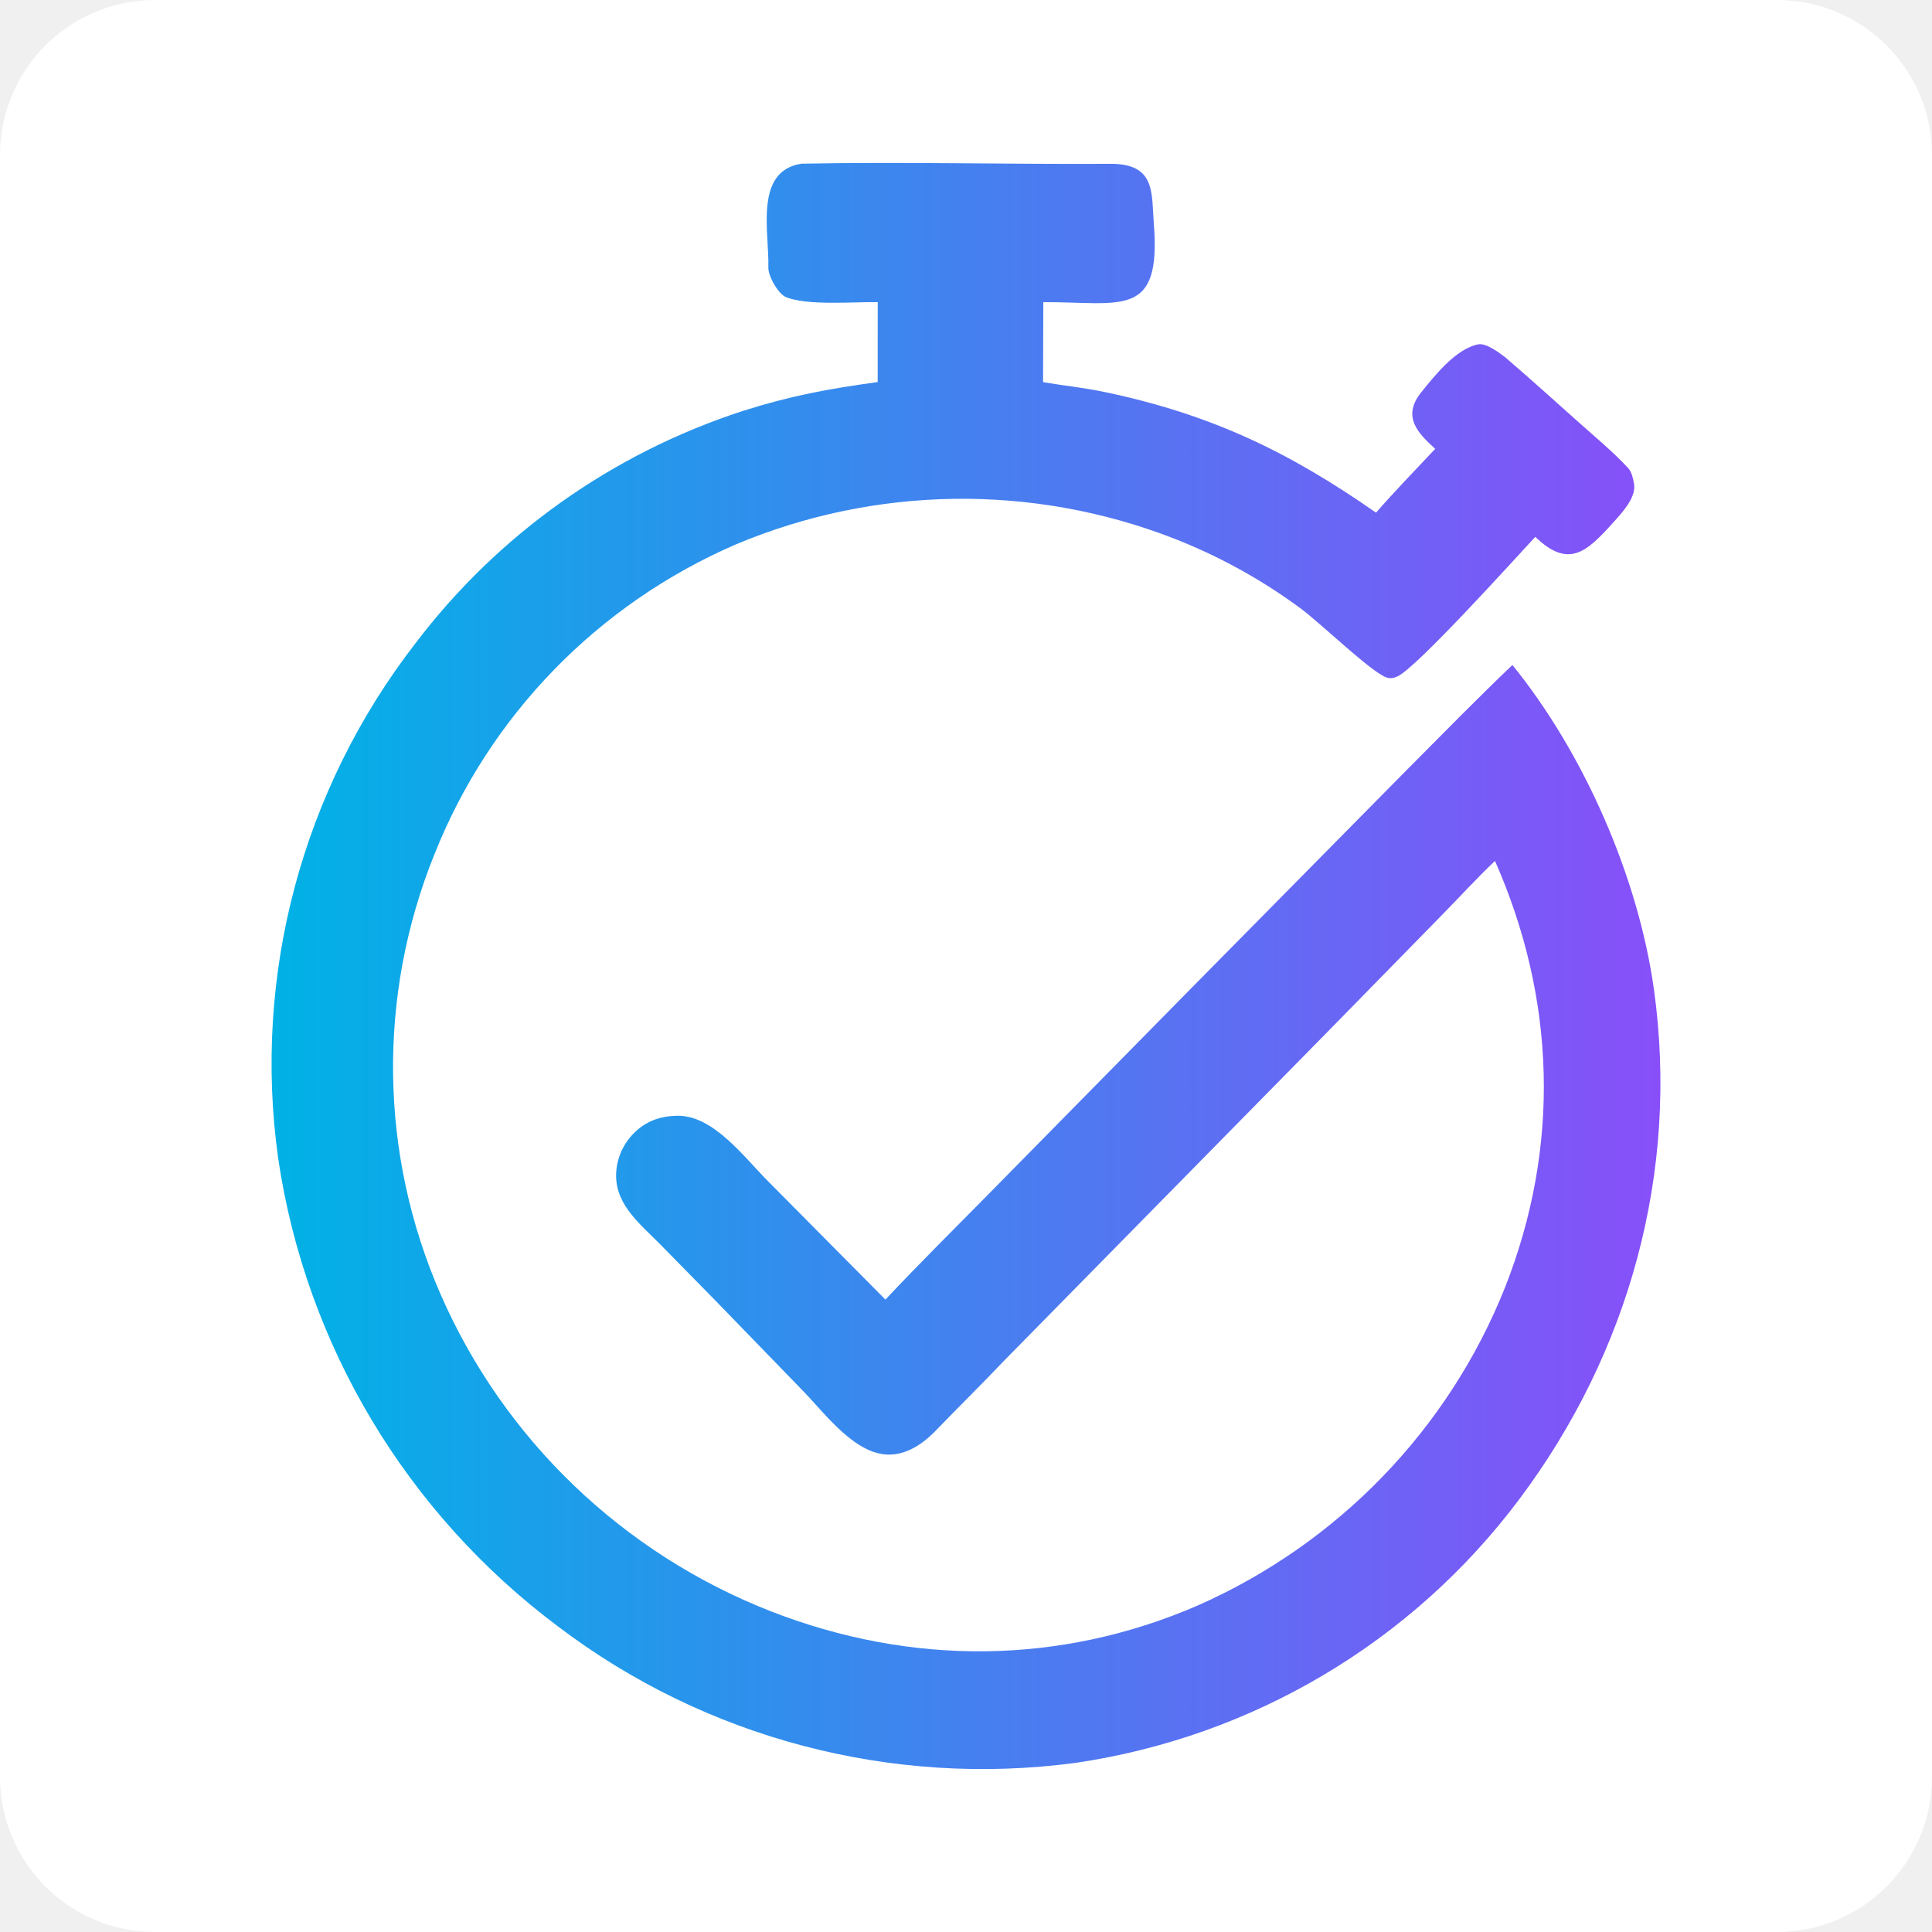
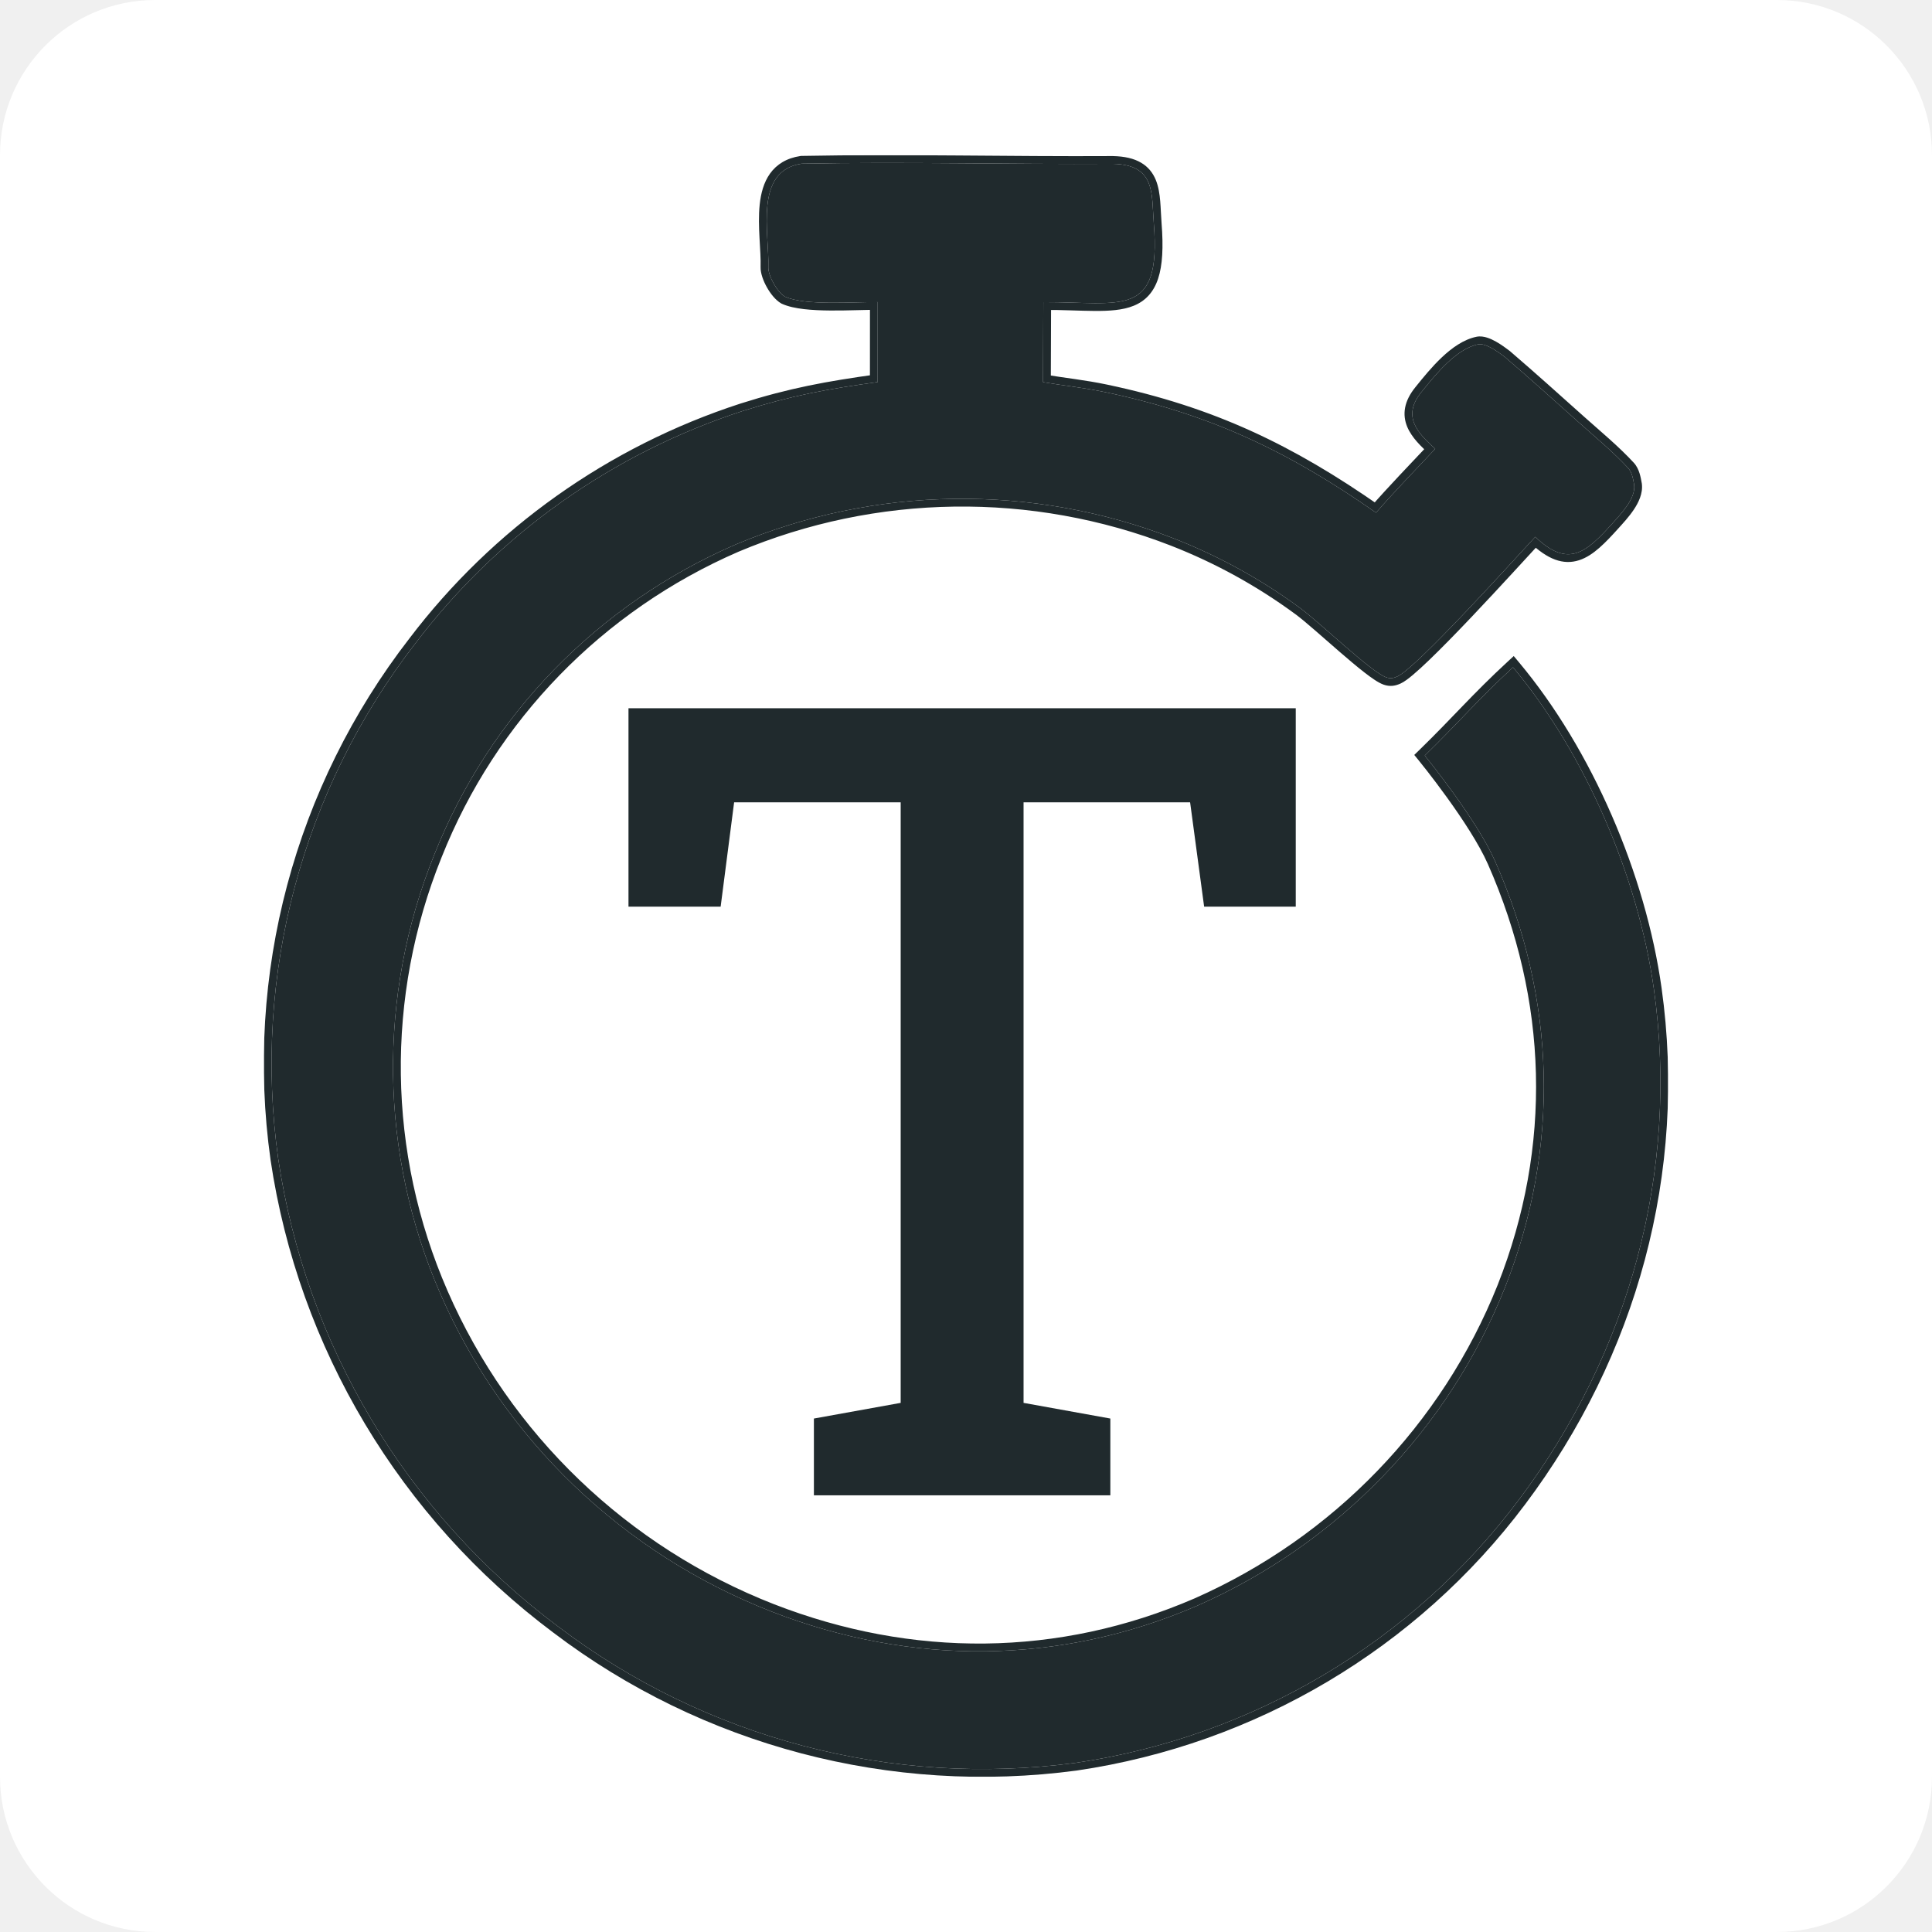
<svg xmlns="http://www.w3.org/2000/svg" width="249" height="249" viewBox="0 0 249 249" fill="none">
  <rect width="249" height="249" rx="20" fill="white" />
-   <path d="M103.315 21.094C116.624 20.838 130.11 21.195 143.432 21.114C148.982 21.235 148.401 24.974 148.708 28.844C149.679 41.111 144.562 38.908 134.466 38.941L134.431 49.254C137.23 49.727 139.6 49.941 142.493 50.551C156.106 53.42 166.114 58.23 177.346 66.074C179.717 63.347 182.487 60.503 184.973 57.847C182.719 55.806 180.648 53.684 183.184 50.544C184.964 48.341 187.637 44.969 190.498 44.381C191.507 44.174 193.167 45.416 193.963 46.02C197.185 48.789 200.325 51.613 203.495 54.45C205.563 56.303 207.97 58.292 209.835 60.322C210.345 60.876 210.489 61.779 210.613 62.474C210.832 64.225 208.948 66.193 207.887 67.375C204.479 71.163 202.162 73.319 197.87 69.19C195.08 72.193 182.6 86.04 180.11 87.177C179.606 87.408 179.191 87.485 178.644 87.291C176.699 86.599 170.152 80.272 167.567 78.367C162.561 74.68 157.086 71.664 151.284 69.397C133.077 62.318 112.795 62.6 94.794 70.183C77.043 77.874 63.091 92.228 55.992 110.101C48.618 128.336 48.895 148.737 56.763 166.767C64.922 185.491 80.269 200.219 99.407 207.691C117.431 214.701 136.589 214.618 154.36 206.922C172.453 198.927 186.666 184.224 193.957 165.962C201.127 147.812 200.532 128.749 192.676 110.959C190.558 112.95 187.92 115.815 185.831 117.94L170.912 133.174L129.325 175.454C126.586 178.354 123.726 181.144 120.954 184.017C119.369 185.728 117.321 187.331 114.886 187.465C110.371 187.709 106.481 182.345 103.54 179.308L92.17 167.584L85.147 160.429C82.638 157.874 79.482 155.445 79.406 151.65C79.379 149.537 80.218 147.502 81.732 146.012C83.287 144.47 85.103 143.843 87.27 143.801C91.895 143.711 95.821 149.048 98.919 152.171L114.115 167.495C118.413 162.904 123.134 158.249 127.563 153.739L153.656 127.239L181.368 99.169C185.817 94.707 190.366 90.045 194.923 85.705C204.165 97.105 211.13 113.026 213.156 127.475C216.452 150.975 209.98 174.373 195.748 193.303C181.987 211.651 161.453 223.84 138.645 227.199C114.933 230.371 90.924 224.045 71.924 209.623C52.378 195.007 39.421 173.346 35.856 149.329C32.545 125.727 38.921 101.794 53.556 82.894C64.197 68.877 78.916 58.432 95.728 52.967C102.009 50.977 106.697 50.132 113.118 49.239L113.123 38.94C110.191 38.881 103.803 39.445 101.178 38.236C100.153 37.651 98.992 35.535 99.026 34.444C99.166 30.028 97.136 22.023 103.315 21.094Z" fill="url(#paint0_linear_2_13)" />
-   <defs>
-     <linearGradient id="paint0_linear_2_13" x1="35" y1="133" x2="214" y2="133" gradientUnits="userSpaceOnUse">
-       <stop stop-color="#00B2E6" />
-       <stop offset="1" stop-color="#884FF9" />
-     </linearGradient>
-   </defs>
+   <mask id="path-2-outside-1_5_25" maskUnits="userSpaceOnUse" x="34" y="20" width="181" height="209" fill="black">
+     <rect fill="white" x="34" y="20" width="181" height="209" />
+     <path d="M143.432 21.114C130.11 21.195 116.624 20.838 103.315 21.094C97.136 22.023 99.166 30.028 99.026 34.444C98.992 35.535 100.153 37.651 101.178 38.236C103.803 39.445 110.191 38.881 113.123 38.94L113.118 49.239C106.697 50.132 102.009 50.977 95.728 52.967C78.916 58.432 64.197 68.877 53.556 82.894C38.921 101.794 32.545 125.727 35.856 149.329C39.421 173.346 52.378 195.007 71.924 209.623C90.924 224.045 114.933 230.371 138.645 227.199C161.453 223.84 181.987 211.651 195.748 193.303C209.98 174.373 216.452 150.975 213.156 127.475C211.13 113.026 204.304 97.115 195 86C190.456 90.191 188.026 93.094 183.628 97.375C183.753 97.528 190.288 105.552 192.676 110.959C200.532 128.749 201.127 147.812 193.957 165.962C186.666 184.224 172.453 198.927 154.36 206.922C136.589 214.618 117.431 214.701 99.407 207.691C80.269 200.219 64.922 185.491 56.763 166.767C48.895 148.737 48.618 128.336 55.992 110.101C63.091 92.228 77.043 77.874 94.794 70.183C112.795 62.6 133.077 62.318 151.284 69.397C157.086 71.664 162.561 74.68 167.567 78.367C170.152 80.272 176.699 86.599 178.644 87.291C179.191 87.485 179.606 87.408 180.11 87.177C182.6 86.04 195.08 72.193 197.87 69.19C202.162 73.319 204.479 71.163 207.887 67.375C208.948 66.193 210.832 64.225 210.613 62.474L210.599 62.395C210.478 61.711 210.326 60.855 209.835 60.322C207.969 58.292 205.563 56.303 203.495 54.45C200.325 51.613 197.185 48.789 193.963 46.02C193.167 45.416 191.507 44.174 190.498 44.381C187.696 44.957 185.075 48.202 183.296 50.405L183.184 50.544C180.648 53.684 182.719 55.806 184.973 57.847C182.487 60.503 179.717 63.347 177.346 66.074C166.114 58.23 156.106 53.42 142.493 50.551C139.6 49.941 137.23 49.727 134.431 49.254L134.466 38.941C144.562 38.908 149.679 41.111 148.708 28.844C148.401 24.974 148.982 21.235 143.432 21.114Z" />
+   </mask>
+   <path d="M143.432 21.114C130.11 21.195 116.624 20.838 103.315 21.094C97.136 22.023 99.166 30.028 99.026 34.444C98.992 35.535 100.153 37.651 101.178 38.236C103.803 39.445 110.191 38.881 113.123 38.94L113.118 49.239C106.697 50.132 102.009 50.977 95.728 52.967C78.916 58.432 64.197 68.877 53.556 82.894C38.921 101.794 32.545 125.727 35.856 149.329C39.421 173.346 52.378 195.007 71.924 209.623C90.924 224.045 114.933 230.371 138.645 227.199C161.453 223.84 181.987 211.651 195.748 193.303C209.98 174.373 216.452 150.975 213.156 127.475C211.13 113.026 204.304 97.115 195 86C190.456 90.191 188.026 93.094 183.628 97.375C183.753 97.528 190.288 105.552 192.676 110.959C200.532 128.749 201.127 147.812 193.957 165.962C186.666 184.224 172.453 198.927 154.36 206.922C136.589 214.618 117.431 214.701 99.407 207.691C80.269 200.219 64.922 185.491 56.763 166.767C48.895 148.737 48.618 128.336 55.992 110.101C63.091 92.228 77.043 77.874 94.794 70.183C112.795 62.6 133.077 62.318 151.284 69.397C157.086 71.664 162.561 74.68 167.567 78.367C170.152 80.272 176.699 86.599 178.644 87.291C179.191 87.485 179.606 87.408 180.11 87.177C182.6 86.04 195.08 72.193 197.87 69.19C202.162 73.319 204.479 71.163 207.887 67.375C208.948 66.193 210.832 64.225 210.613 62.474L210.599 62.395C210.478 61.711 210.326 60.855 209.835 60.322C207.969 58.292 205.563 56.303 203.495 54.45C200.325 51.613 197.185 48.789 193.963 46.02C193.167 45.416 191.507 44.174 190.498 44.381C187.696 44.957 185.075 48.202 183.296 50.405L183.184 50.544C180.648 53.684 182.719 55.806 184.973 57.847C182.487 60.503 179.717 63.347 177.346 66.074C166.114 58.23 156.106 53.42 142.493 50.551C139.6 49.941 137.23 49.727 134.431 49.254L134.466 38.941C144.562 38.908 149.679 41.111 148.708 28.844C148.401 24.974 148.982 21.235 143.432 21.114Z" fill="#202A2D" />
+   <path d="M183.628 97.375L183.977 97.734L184.305 97.415L184.016 97.06L183.628 97.375ZM183.152 97.141C182.954 97.334 182.949 97.65 183.141 97.848C183.334 98.046 183.65 98.051 183.848 97.859L183.5 97.5L183.152 97.141ZM183.628 97.375L184.016 97.06C184.015 97.058 184.014 97.057 184.013 97.056C184.013 97.055 184.012 97.055 184.012 97.054C184.011 97.054 184.011 97.054 184.011 97.053C184.011 97.053 184.011 97.053 184.011 97.053C184.011 97.053 184.011 97.053 184.011 97.053C184.011 97.053 184.011 97.053 184.011 97.053C184.011 97.053 184.011 97.053 184.011 97.053C184.011 97.053 184.011 97.053 184.011 97.053C184.011 97.053 184.011 97.053 184.011 97.053C184.011 97.053 184.011 97.053 183.626 97.373C183.242 97.693 183.242 97.693 183.242 97.693C183.242 97.693 183.242 97.693 183.242 97.693C183.242 97.693 183.242 97.693 183.242 97.693C183.242 97.693 183.242 97.693 183.242 97.693C183.242 97.693 183.242 97.693 183.242 97.693C183.242 97.693 183.242 97.693 183.242 97.693C183.242 97.693 183.242 97.693 183.242 97.692C183.242 97.692 183.242 97.692 183.242 97.692C183.241 97.692 183.241 97.692 183.241 97.691C183.24 97.691 183.24 97.691 183.24 97.691L183.628 97.375ZM183.5 97.5L183.848 97.859C183.892 97.817 183.935 97.775 183.977 97.734L183.628 97.375L183.28 97.017C183.237 97.058 183.194 97.1 183.152 97.141L183.5 97.5ZM103.315 21.094L103.296 20.094L103.231 20.096L103.166 20.105L103.315 21.094ZM143.432 21.114L143.454 20.115L143.44 20.114L143.426 20.114L143.432 21.114ZM148.708 28.844L149.705 28.765L149.705 28.765L148.708 28.844ZM134.466 38.941L134.463 37.941L133.469 37.944L133.466 38.937L134.466 38.941ZM134.431 49.254L133.431 49.251L133.428 50.099L134.265 50.24L134.431 49.254ZM142.493 50.551L142.7 49.572L142.7 49.572L142.493 50.551ZM177.346 66.074L176.773 66.893L177.51 67.408L178.1 66.73L177.346 66.074ZM184.973 57.847L185.703 58.531L186.398 57.789L185.645 57.106L184.973 57.847ZM183.184 50.544L182.406 49.915L182.406 49.916L183.184 50.544ZM183.296 50.405L184.074 51.034L184.074 51.033L183.296 50.405ZM190.498 44.381L190.297 43.402L190.297 43.402L190.498 44.381ZM193.963 46.02L194.615 45.262L194.592 45.242L194.567 45.224L193.963 46.02ZM203.495 54.45L202.828 55.196V55.196L203.495 54.45ZM209.835 60.322L209.099 60.999L209.1 61L209.835 60.322ZM210.599 62.395L209.614 62.57L209.614 62.57L210.599 62.395ZM210.613 62.474L211.605 62.35L211.602 62.325L211.598 62.299L210.613 62.474ZM207.887 67.375L208.631 68.043L208.631 68.043L207.887 67.375ZM197.87 69.19L198.563 68.469L197.83 67.764L197.137 68.509L197.87 69.19ZM180.11 87.177L179.694 86.268L179.694 86.268L180.11 87.177ZM178.644 87.291L178.309 88.233L178.309 88.233L178.644 87.291ZM167.567 78.367L168.161 77.562L168.16 77.561L167.567 78.367ZM151.284 69.397L151.648 68.466L151.646 68.465L151.284 69.397ZM94.794 70.183L94.406 69.261L94.396 69.266L94.794 70.183ZM55.992 110.101L56.919 110.476L56.922 110.47L55.992 110.101ZM56.763 166.767L57.679 166.368L57.679 166.367L56.763 166.767ZM99.407 207.691L99.044 208.623L99.045 208.623L99.407 207.691ZM154.36 206.922L154.758 207.839L154.765 207.836L154.36 206.922ZM193.957 165.962L194.886 166.332L194.888 166.329L193.957 165.962ZM192.676 110.959L191.761 111.363V111.363L192.676 110.959ZM183.628 97.375L182.931 96.659L182.274 97.298L182.853 98.007L183.628 97.375ZM195 86L195.767 85.358L195.093 84.553L194.322 85.265L195 86ZM213.156 127.475L214.147 127.336V127.336L213.156 127.475ZM195.748 193.303L194.949 192.702L194.948 192.703L195.748 193.303ZM138.645 227.199L138.778 228.19L138.791 228.188L138.645 227.199ZM71.924 209.623L72.529 208.826L72.523 208.822L71.924 209.623ZM35.856 149.329L34.866 149.468L34.867 149.476L35.856 149.329ZM53.556 82.894L54.346 83.507L54.352 83.499L53.556 82.894ZM95.728 52.967L95.426 52.013L95.419 52.016L95.728 52.967ZM113.118 49.239L113.256 50.229L114.118 50.109L114.118 49.239L113.118 49.239ZM113.123 38.94L114.123 38.94L114.124 37.959L113.143 37.94L113.123 38.94ZM101.178 38.236L100.682 39.105L100.72 39.126L100.76 39.145L101.178 38.236ZM99.026 34.444L98.027 34.413L98.027 34.413L99.026 34.444ZM103.315 21.094L103.334 22.094C116.651 21.838 130.055 22.195 143.438 22.114L143.432 21.114L143.426 20.114C130.165 20.194 116.596 19.838 103.296 20.094L103.315 21.094ZM143.432 21.114L143.41 22.114C144.694 22.142 145.514 22.378 146.049 22.692C146.563 22.992 146.887 23.406 147.111 23.952C147.345 24.525 147.465 25.236 147.538 26.104C147.574 26.534 147.598 26.982 147.622 27.457C147.646 27.927 147.672 28.423 147.711 28.923L148.708 28.844L149.705 28.765C149.668 28.297 149.644 27.83 149.62 27.354C149.595 26.884 149.571 26.404 149.531 25.937C149.453 25.012 149.314 24.055 148.962 23.194C148.598 22.306 148.008 21.521 147.06 20.966C146.134 20.423 144.944 20.147 143.454 20.115L143.432 21.114ZM148.708 28.844L147.711 28.923C147.951 31.95 147.8 33.952 147.363 35.279C146.948 36.535 146.284 37.177 145.36 37.554C144.35 37.966 142.972 38.084 141.093 38.074C140.166 38.069 139.159 38.034 138.046 38.001C136.94 37.968 135.742 37.937 134.463 37.941L134.466 38.941L134.469 39.941C135.714 39.937 136.884 39.967 137.986 40C139.083 40.033 140.124 40.069 141.082 40.074C142.971 40.084 144.705 39.981 146.115 39.406C147.61 38.796 148.674 37.687 149.262 35.905C149.826 34.194 149.951 31.871 149.705 28.765L148.708 28.844ZM134.466 38.941L133.466 38.937L133.431 49.251L134.431 49.254L135.431 49.258L135.466 38.944L134.466 38.941ZM134.431 49.254L134.265 50.24C137.17 50.731 139.402 50.921 142.287 51.529L142.493 50.551L142.7 49.572C139.798 48.961 137.29 48.723 134.598 48.268L134.431 49.254ZM142.493 50.551L142.287 51.529C155.746 54.366 165.632 59.113 176.773 66.893L177.346 66.074L177.918 65.254C166.596 57.347 156.465 52.474 142.7 49.572L142.493 50.551ZM177.346 66.074L178.1 66.73C180.456 64.022 183.197 61.208 185.703 58.531L184.973 57.847L184.243 57.164C181.776 59.799 178.979 62.673 176.591 65.417L177.346 66.074ZM184.973 57.847L185.645 57.106C184.489 56.06 183.59 55.163 183.208 54.229C183.03 53.796 182.972 53.369 183.059 52.909C183.148 52.438 183.403 51.864 183.962 51.172L183.184 50.544L182.406 49.916C181.697 50.793 181.26 51.663 181.094 52.537C180.927 53.422 181.052 54.241 181.357 54.987C181.939 56.409 183.203 57.594 184.302 58.589L184.973 57.847ZM183.184 50.544L183.962 51.172L184.074 51.034L183.296 50.405L182.518 49.777L182.406 49.915L183.184 50.544ZM183.296 50.405L184.074 51.033C184.97 49.924 186.029 48.615 187.2 47.51C188.387 46.39 189.575 45.592 190.699 45.361L190.498 44.381L190.297 43.402C188.619 43.746 187.096 44.858 185.827 46.056C184.542 47.268 183.401 48.683 182.518 49.777L183.296 50.405ZM190.498 44.381L190.699 45.361C190.718 45.357 190.825 45.348 191.055 45.42C191.274 45.488 191.534 45.607 191.82 45.768C192.394 46.091 192.958 46.513 193.358 46.817L193.963 46.02L194.567 45.224C194.171 44.923 193.508 44.423 192.8 44.025C192.446 43.826 192.052 43.636 191.651 43.511C191.262 43.389 190.783 43.302 190.297 43.402L190.498 44.381ZM193.963 46.02L193.311 46.779C196.524 49.539 199.655 52.355 202.828 55.196L203.495 54.45L204.162 53.706C200.995 50.871 197.846 48.038 194.615 45.262L193.963 46.02ZM203.495 54.45L202.828 55.196C204.941 57.087 207.277 59.016 209.099 60.999L209.835 60.322L210.572 59.646C208.662 57.567 206.186 55.517 204.162 53.706L203.495 54.45ZM209.835 60.322L209.1 61C209.204 61.113 209.308 61.304 209.401 61.6C209.493 61.896 209.552 62.218 209.614 62.57L210.599 62.395L211.584 62.22C211.525 61.888 211.446 61.441 211.31 61.004C211.174 60.568 210.957 60.064 210.571 59.645L209.835 60.322ZM210.599 62.395L209.614 62.57L209.628 62.649L210.613 62.474L211.598 62.299L211.584 62.22L210.599 62.395ZM210.613 62.474L209.621 62.599C209.683 63.099 209.445 63.768 208.9 64.581C208.372 65.367 207.695 66.092 207.143 66.707L207.887 67.375L208.631 68.043C209.14 67.476 209.935 66.627 210.56 65.695C211.167 64.791 211.762 63.601 211.605 62.35L210.613 62.474ZM207.887 67.375L207.144 66.706C206.291 67.654 205.542 68.458 204.828 69.085C204.113 69.713 203.489 70.111 202.904 70.299C201.875 70.63 200.595 70.424 198.563 68.469L197.87 69.19L197.177 69.91C199.436 72.084 201.462 72.865 203.516 72.203C204.472 71.895 205.336 71.301 206.147 70.588C206.96 69.875 207.78 68.989 208.631 68.043L207.887 67.375ZM197.87 69.19L197.137 68.509C195.728 70.026 191.929 74.219 188.152 78.194C186.266 80.18 184.397 82.099 182.85 83.588C182.075 84.334 181.39 84.963 180.829 85.436C180.239 85.933 179.866 86.189 179.694 86.268L180.11 87.177L180.525 88.087C180.976 87.881 181.537 87.455 182.118 86.965C182.727 86.452 183.447 85.789 184.236 85.03C185.816 83.509 187.709 81.565 189.603 79.572C193.386 75.589 197.222 71.357 198.603 69.87L197.87 69.19ZM180.11 87.177L179.694 86.268C179.493 86.359 179.376 86.39 179.292 86.398C179.221 86.406 179.129 86.402 178.978 86.348L178.644 87.291L178.309 88.233C178.706 88.374 179.096 88.429 179.494 88.388C179.881 88.349 180.222 88.225 180.525 88.087L180.11 87.177ZM178.644 87.291L178.979 86.349C178.852 86.303 178.618 86.183 178.264 85.951C177.925 85.728 177.522 85.434 177.07 85.083C176.164 84.38 175.1 83.479 174 82.528C171.837 80.655 169.495 78.545 168.161 77.562L167.567 78.367L166.974 79.172C168.225 80.093 170.449 82.1 172.691 84.04C173.795 84.995 174.893 85.925 175.843 86.662C176.318 87.031 176.766 87.36 177.167 87.623C177.554 87.877 177.95 88.105 178.309 88.233L178.644 87.291ZM167.567 78.367L168.16 77.561C163.084 73.823 157.531 70.764 151.648 68.466L151.284 69.397L150.92 70.329C156.641 72.564 162.039 75.537 166.974 79.172L167.567 78.367ZM151.284 69.397L151.646 68.465C133.197 61.292 112.646 61.578 94.406 69.262L94.794 70.183L95.182 71.105C112.944 63.623 132.956 63.344 150.922 70.329L151.284 69.397ZM94.794 70.183L94.396 69.266C76.405 77.061 62.26 91.611 55.063 109.732L55.992 110.101L56.922 110.47C63.922 92.845 77.682 78.687 95.191 71.101L94.794 70.183ZM55.992 110.101L55.065 109.726C47.59 128.211 47.871 148.89 55.846 167.167L56.763 166.767L57.679 166.367C49.919 148.583 49.646 128.462 56.919 110.476L55.992 110.101ZM56.763 166.767L55.846 167.167C64.112 186.136 79.659 201.055 99.044 208.623L99.407 207.691L99.771 206.76C80.879 199.384 65.732 184.846 57.679 166.368L56.763 166.767ZM99.407 207.691L99.045 208.623C117.304 215.725 136.735 215.644 154.758 207.839L154.36 206.922L153.963 206.004C136.443 213.591 117.558 213.678 99.77 206.759L99.407 207.691ZM154.36 206.922L154.765 207.836C173.095 199.736 187.497 184.839 194.886 166.332L193.957 165.962L193.029 165.591C185.835 183.608 171.811 198.117 153.956 206.007L154.36 206.922ZM193.957 165.962L194.888 166.329C202.158 147.923 201.551 128.583 193.591 110.555L192.676 110.959L191.761 111.363C199.512 128.916 200.096 147.7 193.027 165.594L193.957 165.962ZM192.676 110.959L193.591 110.555C192.351 107.748 190.066 104.317 188.114 101.612C186.15 98.888 184.472 96.827 184.403 96.743L183.628 97.375L182.853 98.007C182.909 98.076 184.56 100.103 186.492 102.781C188.437 105.478 190.613 108.763 191.761 111.363L192.676 110.959ZM183.628 97.375L184.326 98.092C186.538 95.938 188.259 94.127 189.978 92.349C191.699 90.569 193.427 88.811 195.678 86.735L195 86L194.322 85.265C192.03 87.379 190.271 89.168 188.54 90.958C186.809 92.749 185.116 94.531 182.931 96.659L183.628 97.375ZM195 86L194.233 86.642C203.41 97.606 210.164 113.34 212.166 127.614L213.156 127.475L214.147 127.336C212.096 112.712 205.197 96.624 195.767 85.358L195 86ZM213.156 127.475L212.166 127.614C215.423 150.839 209.029 173.973 194.949 192.702L195.748 193.303L196.548 193.904C210.93 174.773 217.48 151.11 214.147 127.336L213.156 127.475ZM195.748 193.303L194.948 192.703C181.346 210.838 161.048 222.889 138.499 226.21L138.645 227.199L138.791 228.188C161.858 224.792 182.627 212.463 196.548 193.903L195.748 193.303ZM138.645 227.199L138.512 226.208C115.061 229.345 91.317 223.088 72.529 208.826L71.924 209.623L71.32 210.419C90.53 225.002 114.805 231.397 138.778 228.19L138.645 227.199ZM71.924 209.623L72.523 208.822C53.187 194.363 40.371 172.937 36.846 149.182L35.856 149.329L34.867 149.476C38.471 173.756 51.569 195.651 71.326 210.424L71.924 209.623ZM35.856 149.329L36.847 149.19C33.572 125.856 39.876 102.194 54.346 83.507L53.556 82.894L52.765 82.282C37.965 101.395 31.517 125.598 34.866 149.468L35.856 149.329ZM53.556 82.894L54.352 83.499C64.869 69.645 79.418 59.32 96.037 53.918L95.728 52.967L95.419 52.016C78.413 57.544 63.524 68.109 52.759 82.29L53.556 82.894ZM95.728 52.967L96.03 53.92C102.237 51.954 106.863 51.118 113.256 50.229L113.118 49.239L112.98 48.248C106.53 49.145 101.781 50 95.426 52.013L95.728 52.967ZM113.118 49.239L114.118 49.239L114.123 38.94L113.123 38.94L112.123 38.939L112.118 49.238L113.118 49.239ZM113.123 38.94L113.143 37.94C112.383 37.925 111.407 37.95 110.365 37.975C109.311 38.001 108.171 38.028 107.043 38.019C105.914 38.011 104.818 37.967 103.855 37.855C102.877 37.741 102.109 37.564 101.596 37.328L101.178 38.236L100.76 39.145C101.559 39.513 102.575 39.719 103.624 39.841C104.689 39.965 105.865 40.011 107.028 40.019C108.192 40.028 109.363 40.001 110.413 39.975C111.475 39.949 112.398 39.925 113.103 39.94L113.123 38.94ZM101.178 38.236L101.674 37.368C101.4 37.211 100.963 36.728 100.577 36.041C100.189 35.348 100.017 34.743 100.026 34.476L99.026 34.444L98.027 34.413C98.001 35.236 98.393 36.234 98.833 37.019C99.275 37.808 99.931 38.676 100.682 39.105L101.178 38.236ZM99.026 34.444L100.026 34.476C100.063 33.316 99.957 31.919 99.885 30.572C99.811 29.19 99.768 27.816 99.9 26.567C100.033 25.312 100.334 24.283 100.871 23.533C101.381 22.821 102.163 22.279 103.464 22.083L103.315 21.094L103.166 20.105C101.378 20.374 100.096 21.18 99.245 22.368C98.421 23.519 98.061 24.942 97.912 26.356C97.761 27.777 97.814 29.29 97.888 30.679C97.964 32.105 98.06 33.365 98.027 34.413L99.026 34.444Z" fill="#202A2D" mask="url(#path-2-outside-1_5_25)" />
+   <path d="M104.897 192.718V182.825L116.081 180.805V103.404H94.615L92.879 116.85H81V91.282H167V116.85H155.191L153.384 103.404H131.919V180.805L143.103 182.825V192.718H104.897Z" fill="#202A2D" />
</svg>
